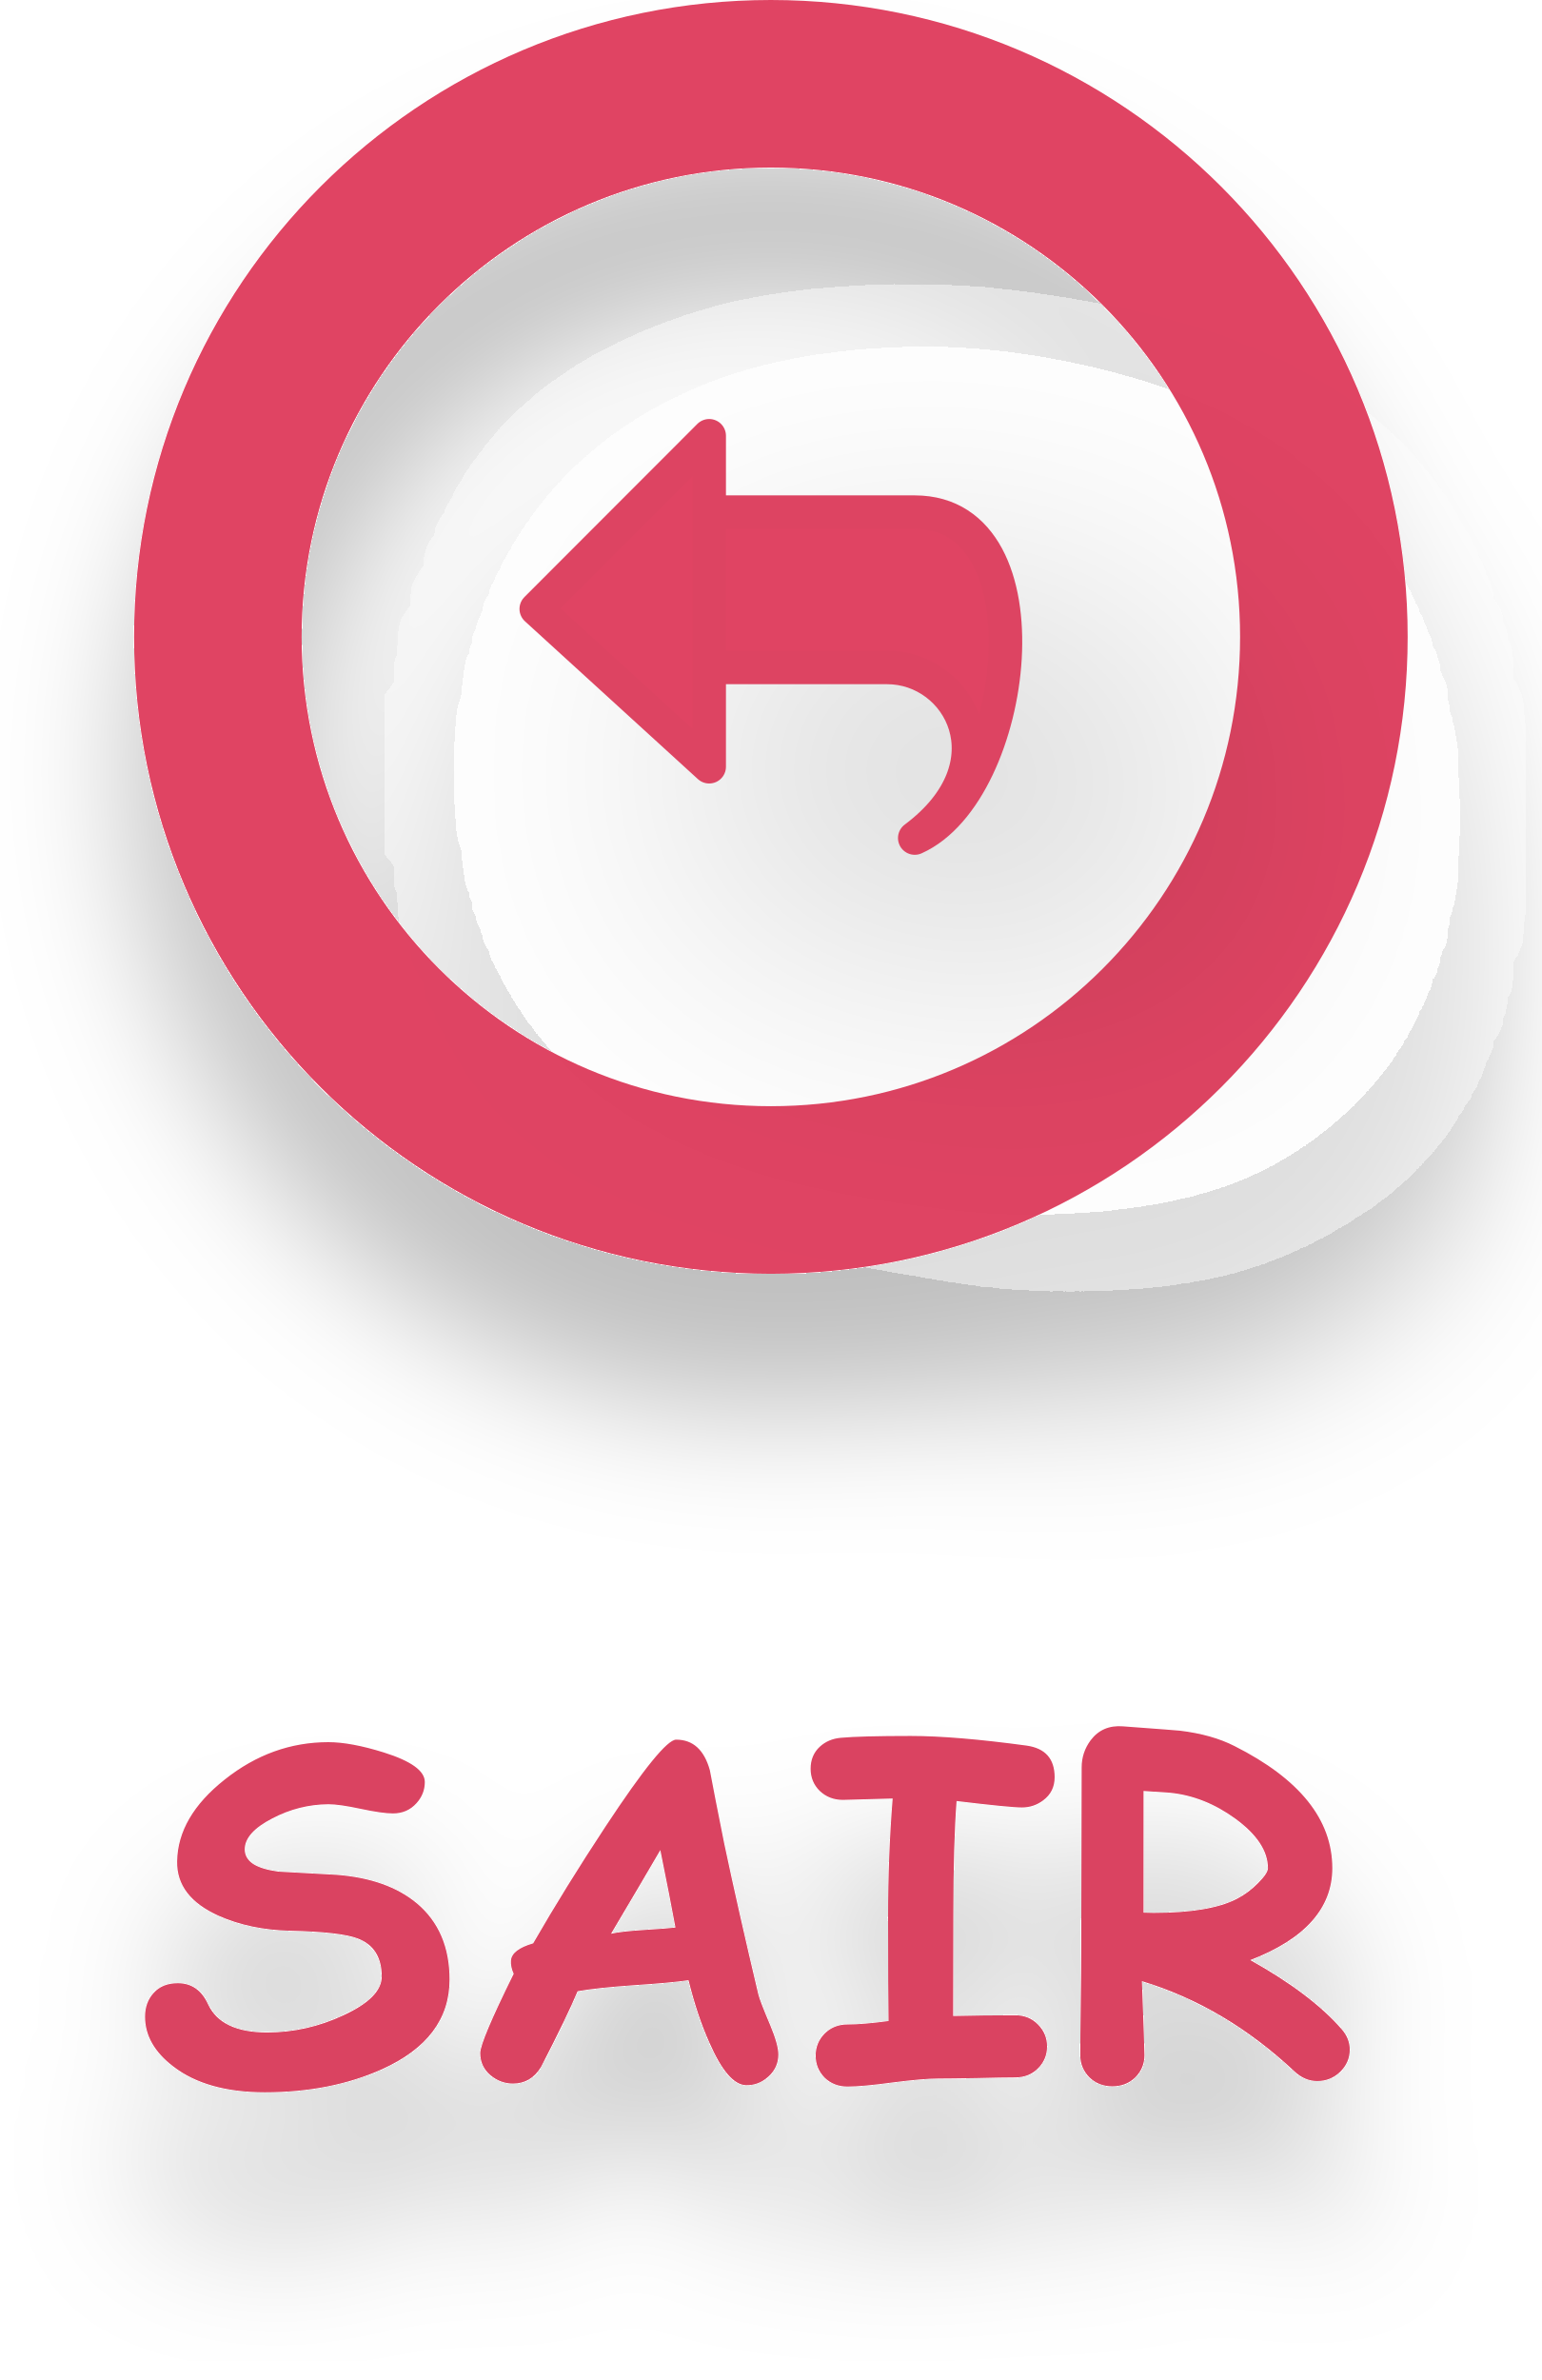
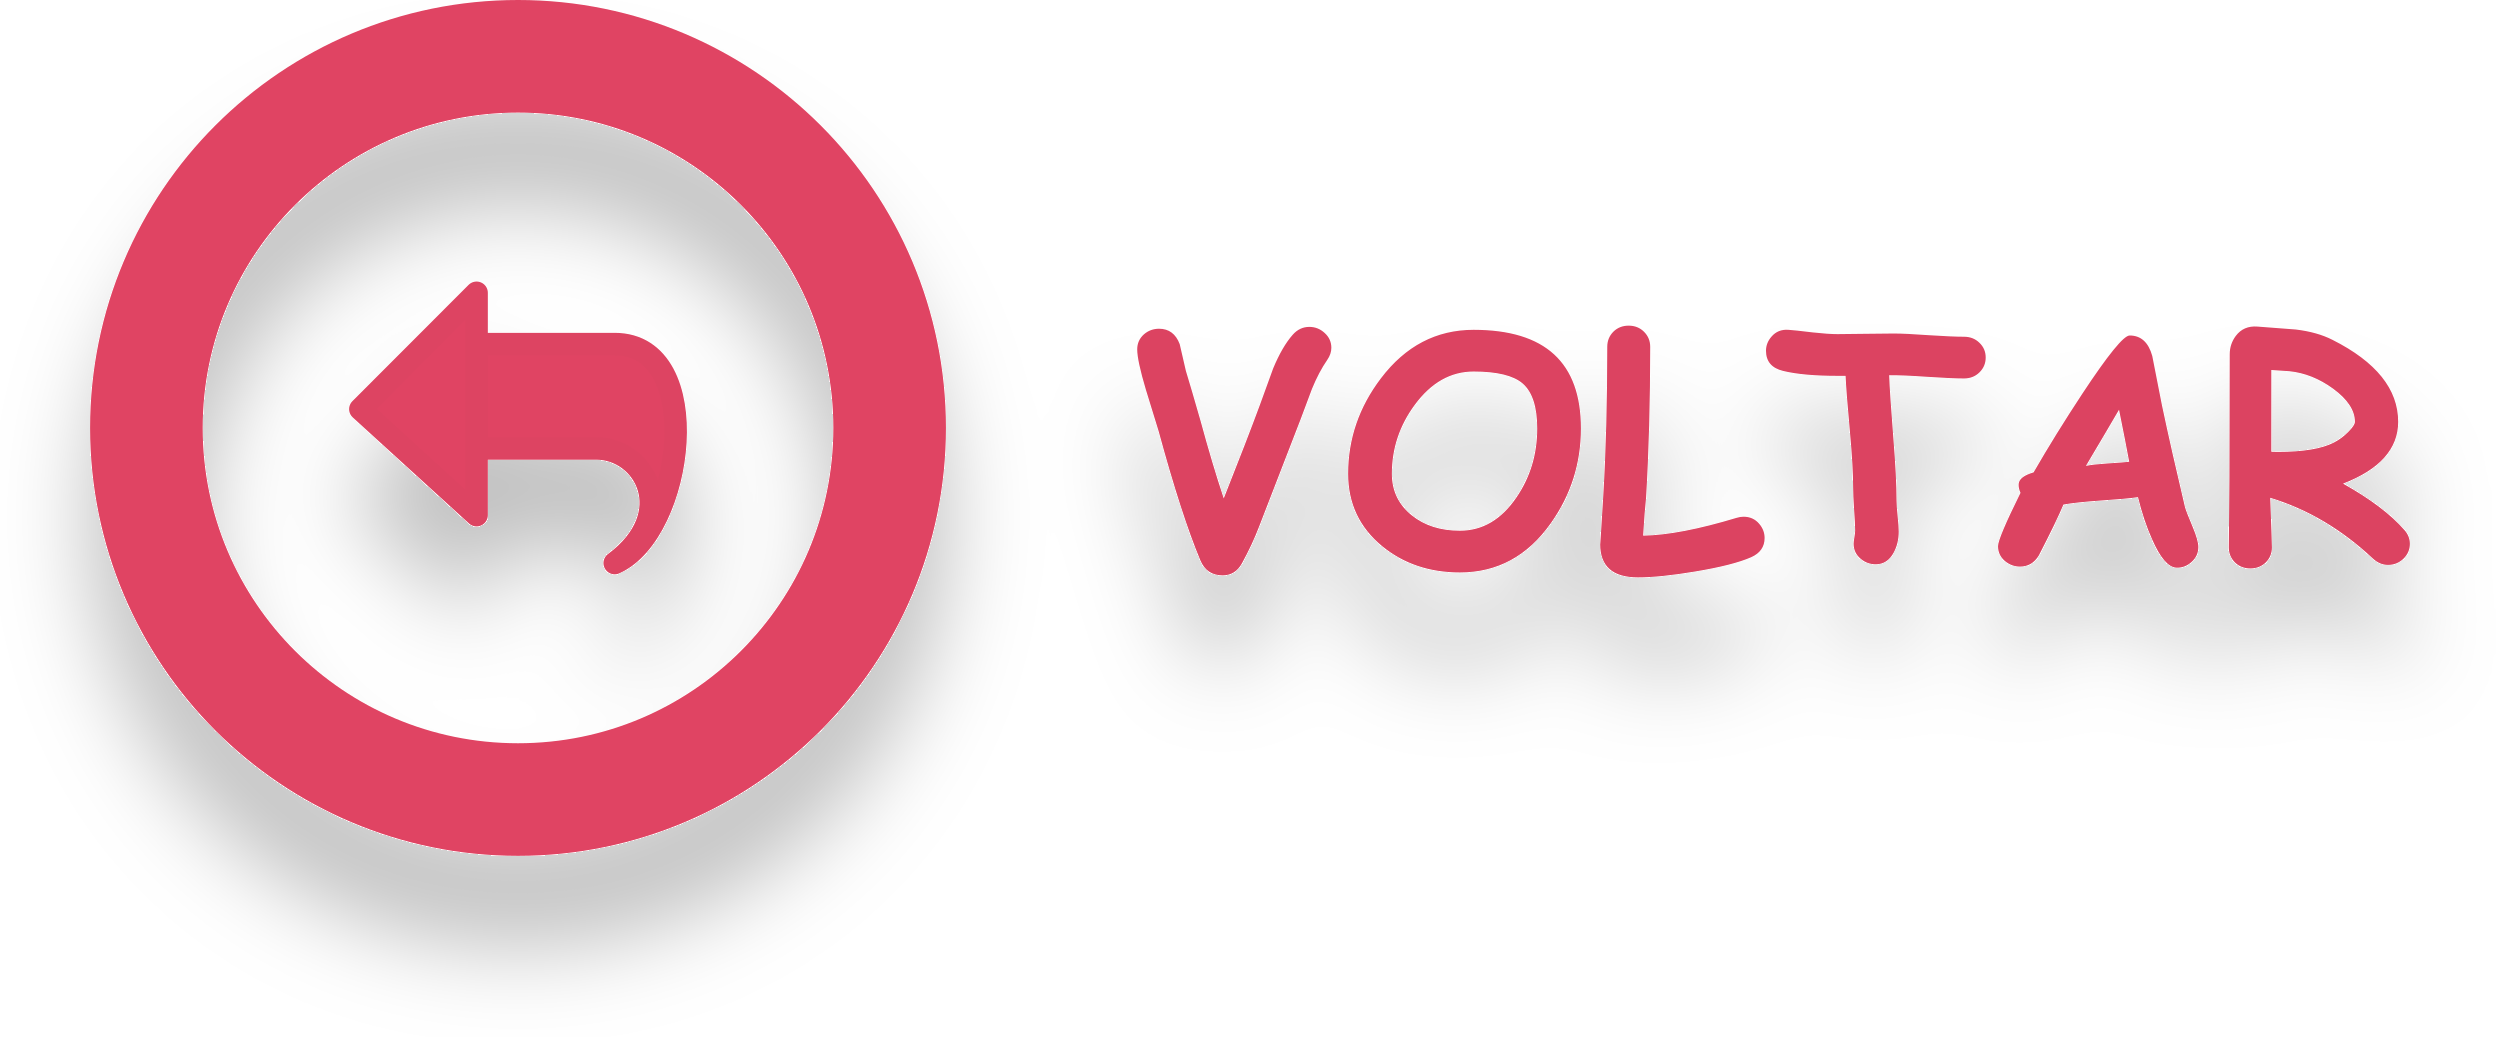
- <svg xmlns="http://www.w3.org/2000/svg" width="46" height="71" viewBox="0 0 46 71" fill="none">
-   <g filter="url(#filter0_d_347_278)">
+ <svg xmlns="http://www.w3.org/2000/svg" width="111" height="46" viewBox="0 0 111 46" fill="none">
+   <g filter="url(#filter0_d_362_74)">
+     <path d="M54.334 22.129C55.022 20.397 55.555 19.019 55.934 17.993C56.134 17.451 56.332 16.906 56.528 16.359C56.797 15.712 57.087 15.213 57.397 14.862C57.602 14.63 57.848 14.514 58.135 14.514C58.395 14.514 58.622 14.605 58.818 14.787C59.014 14.965 59.112 15.184 59.112 15.443C59.112 15.626 59.051 15.806 58.928 15.983C58.682 16.339 58.456 16.767 58.251 17.269C58.242 17.287 58.073 17.738 57.745 18.622C57.335 19.675 56.724 21.254 55.913 23.359C55.703 23.911 55.446 24.462 55.141 25.014C54.945 25.369 54.66 25.547 54.286 25.547C53.812 25.547 53.482 25.324 53.295 24.877C52.739 23.551 52.121 21.639 51.442 19.142C51.255 18.526 51.066 17.911 50.875 17.296C50.62 16.439 50.492 15.844 50.492 15.512C50.492 15.243 50.592 15.02 50.793 14.842C50.984 14.678 51.208 14.596 51.463 14.596C51.9 14.596 52.206 14.824 52.379 15.279C52.47 15.676 52.561 16.07 52.652 16.462C52.803 16.954 53.019 17.692 53.302 18.677C53.657 19.98 54.001 21.131 54.334 22.129ZM64.82 25.417C63.471 25.417 62.323 25.03 61.375 24.255C60.363 23.425 59.857 22.352 59.857 21.035C59.857 19.486 60.343 18.073 61.313 16.797C62.403 15.361 63.774 14.644 65.429 14.644C67.019 14.644 68.211 15.008 69.004 15.737C69.797 16.466 70.193 17.562 70.193 19.025C70.193 20.575 69.747 21.979 68.853 23.236C67.824 24.69 66.479 25.417 64.82 25.417ZM65.429 16.496C64.412 16.496 63.542 16.988 62.817 17.973C62.138 18.893 61.799 19.914 61.799 21.035C61.799 21.792 62.093 22.407 62.681 22.881C63.246 23.337 63.959 23.564 64.82 23.564C65.823 23.564 66.659 23.072 67.329 22.088C67.944 21.19 68.252 20.169 68.252 19.025C68.252 18.068 68.038 17.403 67.609 17.029C67.199 16.674 66.472 16.496 65.429 16.496ZM77.754 24.74C77.216 24.977 76.384 25.189 75.259 25.376C74.229 25.549 73.383 25.636 72.723 25.636C71.606 25.636 71.048 25.146 71.048 24.166C71.048 24.244 71.093 23.521 71.185 21.999C71.303 20.021 71.362 17.82 71.362 15.396C71.362 15.136 71.451 14.915 71.629 14.732C71.811 14.55 72.039 14.459 72.312 14.459C72.586 14.459 72.814 14.55 72.996 14.732C73.178 14.915 73.269 15.136 73.269 15.396C73.269 17.825 73.208 20.062 73.085 22.108C73.044 22.473 73.001 23.031 72.955 23.783C74.035 23.765 75.421 23.501 77.111 22.99C77.216 22.958 77.316 22.942 77.412 22.942C77.699 22.942 77.932 23.047 78.109 23.257C78.269 23.444 78.349 23.653 78.349 23.886C78.349 24.278 78.15 24.562 77.754 24.74ZM87.201 16.804C86.846 16.804 86.292 16.779 85.54 16.729C84.815 16.678 84.262 16.656 83.879 16.66C83.897 17.18 83.959 18.105 84.064 19.436C84.159 20.611 84.207 21.541 84.207 22.225C84.207 22.38 84.223 22.61 84.255 22.915C84.287 23.22 84.303 23.451 84.303 23.605C84.303 23.947 84.23 24.255 84.084 24.528C83.897 24.879 83.63 25.055 83.284 25.055C83.034 25.055 82.812 24.975 82.621 24.815C82.407 24.638 82.3 24.414 82.3 24.145C82.3 24.082 82.311 23.986 82.334 23.858C82.357 23.726 82.368 23.626 82.368 23.558C82.368 23.348 82.352 23.031 82.32 22.607C82.293 22.184 82.279 21.865 82.279 21.65C82.279 21.04 82.231 20.213 82.136 19.169C82.026 17.97 81.963 17.143 81.944 16.688H81.589C80.573 16.688 79.766 16.615 79.169 16.469C78.663 16.346 78.41 16.047 78.41 15.573C78.41 15.341 78.492 15.131 78.656 14.944C78.848 14.721 79.098 14.621 79.408 14.644C79.568 14.653 79.93 14.691 80.495 14.76C80.946 14.81 81.311 14.835 81.589 14.835C81.867 14.835 82.282 14.83 82.833 14.821C83.389 14.812 83.806 14.808 84.084 14.808C84.43 14.808 84.95 14.833 85.643 14.883C86.335 14.928 86.855 14.951 87.201 14.951C87.475 14.951 87.703 15.04 87.885 15.218C88.072 15.396 88.165 15.614 88.165 15.874C88.165 16.134 88.072 16.355 87.885 16.537C87.703 16.715 87.475 16.804 87.201 16.804ZM96.635 25.205C96.275 25.191 95.912 24.768 95.548 23.934C95.306 23.396 95.099 22.776 94.926 22.074C94.588 22.124 94.037 22.174 93.272 22.225C92.551 22.275 92 22.334 91.617 22.402C91.408 22.904 91.043 23.658 90.523 24.665C90.323 24.993 90.045 25.157 89.689 25.157C89.439 25.157 89.213 25.073 89.013 24.904C88.812 24.731 88.712 24.512 88.712 24.248C88.712 24.016 89.045 23.227 89.71 21.883C89.646 21.741 89.619 21.609 89.628 21.486C89.646 21.268 89.867 21.097 90.291 20.974C90.938 19.852 91.658 18.69 92.451 17.487C93.591 15.76 94.292 14.896 94.557 14.896C95.058 14.896 95.393 15.2 95.561 15.806C95.653 16.293 95.796 17.025 95.992 18C96.27 19.312 96.61 20.814 97.011 22.505C97.043 22.633 97.159 22.933 97.359 23.407C97.523 23.799 97.606 24.093 97.606 24.289C97.606 24.553 97.505 24.774 97.305 24.952C97.109 25.13 96.885 25.214 96.635 25.205ZM94.085 18.191C93.73 18.802 93.24 19.634 92.615 20.686C92.82 20.641 93.139 20.605 93.572 20.577C94.083 20.545 94.404 20.52 94.536 20.502C94.427 19.91 94.276 19.139 94.085 18.191ZM106.027 25.082C105.781 25.082 105.556 24.986 105.351 24.795C103.97 23.501 102.452 22.603 100.798 22.102C100.848 23.428 100.873 24.164 100.873 24.31C100.873 24.569 100.782 24.79 100.6 24.973C100.417 25.15 100.189 25.239 99.916 25.239C99.643 25.239 99.415 25.15 99.232 24.973C99.05 24.79 98.959 24.569 98.959 24.31C98.959 23.968 98.963 23.457 98.973 22.778C98.982 22.095 98.986 21.582 98.986 21.24L99 15.724C99 15.427 99.089 15.159 99.267 14.917C99.499 14.607 99.82 14.468 100.23 14.5C101.338 14.582 101.905 14.625 101.933 14.63C102.571 14.707 103.113 14.86 103.56 15.088C105.506 16.068 106.479 17.282 106.479 18.731C106.479 19.328 106.273 19.857 105.863 20.317C105.458 20.773 104.847 21.158 104.031 21.473C105.239 22.147 106.148 22.835 106.759 23.537C106.918 23.719 106.998 23.922 106.998 24.145C106.998 24.401 106.902 24.622 106.711 24.809C106.52 24.991 106.292 25.082 106.027 25.082ZM101.646 16.482C101.609 16.478 101.342 16.46 100.846 16.428V20.058C100.96 20.062 101.06 20.064 101.146 20.064C102.263 20.064 103.09 19.925 103.628 19.648C103.86 19.529 104.072 19.372 104.264 19.176C104.46 18.98 104.558 18.832 104.558 18.731C104.558 18.221 104.234 17.729 103.587 17.255C102.972 16.808 102.325 16.551 101.646 16.482Z" fill="#DC4361" />
    <circle cx="23" cy="19" r="16.5" transform="rotate(-90 23 19)" stroke="#E04463" stroke-width="5" />
-     <g filter="url(#filter1_d_347_278)">
-       <path d="M21.16 13L16 18.165L21.16 22.873L21.16 19.911L26.471 19.911C28.64 19.911 30.225 22.813 27.293 25C30.36 23.633 31.407 15.278 27.293 15.278L21.16 15.278L21.16 13Z" fill="#E04463" />
-       <path d="M21.16 19.911L21.16 22.873L16 18.165L21.16 13L21.16 15.278M21.16 19.911L26.471 19.911C28.64 19.911 30.225 22.813 27.293 25C30.36 23.633 31.407 15.278 27.293 15.278C19.695 15.278 22.208 15.278 21.16 15.278M21.16 19.911L21.16 15.278" stroke="#DD4462" stroke-linejoin="round" />
-     </g>
-     <path d="M7.903 62.417C6.746 62.417 5.834 62.16 5.169 61.645C4.608 61.216 4.328 60.722 4.328 60.161C4.328 59.874 4.415 59.637 4.588 59.45C4.761 59.259 5 59.163 5.306 59.163C5.716 59.163 6.017 59.373 6.208 59.792C6.468 60.352 7.056 60.633 7.972 60.633C8.756 60.633 9.514 60.462 10.248 60.12C11.009 59.769 11.39 59.384 11.39 58.965C11.39 58.391 11.153 58.012 10.679 57.83C10.341 57.698 9.665 57.62 8.648 57.598C7.86 57.579 7.154 57.431 6.529 57.153C5.686 56.775 5.271 56.233 5.285 55.526C5.299 54.638 5.773 53.824 6.707 53.086C7.641 52.343 8.671 51.972 9.797 51.972C10.243 51.972 10.795 52.074 11.451 52.279C12.267 52.535 12.675 52.828 12.675 53.161C12.675 53.398 12.593 53.608 12.429 53.79C12.246 53.995 12.012 54.098 11.725 54.098C11.51 54.098 11.189 54.052 10.761 53.961C10.337 53.87 10.016 53.824 9.797 53.824C9.209 53.829 8.651 53.97 8.122 54.248C7.575 54.531 7.302 54.838 7.302 55.171C7.302 55.344 7.384 55.488 7.548 55.602C7.716 55.711 7.967 55.788 8.3 55.834C8.883 55.866 9.464 55.898 10.043 55.93C11.055 56.007 11.854 56.292 12.442 56.784C13.089 57.331 13.413 58.088 13.413 59.054C13.413 60.23 12.743 61.12 11.403 61.727C10.383 62.187 9.216 62.417 7.903 62.417ZM22.252 62.205C21.892 62.191 21.53 61.768 21.165 60.934C20.924 60.396 20.716 59.776 20.543 59.074C20.206 59.124 19.654 59.175 18.889 59.225C18.169 59.275 17.617 59.334 17.234 59.402C17.025 59.904 16.66 60.658 16.141 61.665C15.94 61.993 15.662 62.157 15.307 62.157C15.056 62.157 14.83 62.073 14.63 61.904C14.429 61.731 14.329 61.512 14.329 61.248C14.329 61.016 14.662 60.227 15.327 58.883C15.263 58.742 15.236 58.609 15.245 58.486C15.263 58.268 15.484 58.097 15.908 57.974C16.555 56.852 17.275 55.69 18.068 54.487C19.208 52.76 19.91 51.897 20.174 51.897C20.675 51.897 21.01 52.2 21.179 52.806C21.27 53.293 21.413 54.025 21.609 55C21.887 56.312 22.227 57.814 22.628 59.505C22.66 59.633 22.776 59.933 22.977 60.407C23.141 60.799 23.223 61.093 23.223 61.289C23.223 61.553 23.122 61.774 22.922 61.952C22.726 62.13 22.503 62.214 22.252 62.205ZM19.702 55.191C19.347 55.802 18.857 56.634 18.232 57.687C18.438 57.641 18.756 57.605 19.189 57.577C19.7 57.545 20.021 57.52 20.153 57.502C20.044 56.91 19.894 56.139 19.702 55.191ZM30.489 53.92C30.252 53.92 29.603 53.856 28.541 53.728C28.477 54.567 28.445 55.681 28.445 57.071L28.439 60.141C29.045 60.127 29.662 60.12 30.291 60.12C30.564 60.12 30.79 60.211 30.968 60.394C31.15 60.576 31.241 60.795 31.241 61.05C31.241 61.305 31.15 61.524 30.968 61.706C30.79 61.884 30.564 61.973 30.291 61.973C30.036 61.973 29.653 61.98 29.143 61.993C28.632 62.002 28.249 62.007 27.994 62.007C27.693 62.007 27.242 62.046 26.641 62.123C26.039 62.205 25.588 62.246 25.287 62.246C25.014 62.246 24.786 62.157 24.604 61.98C24.426 61.797 24.337 61.578 24.337 61.323C24.337 61.068 24.426 60.849 24.604 60.667C24.786 60.485 25.014 60.394 25.287 60.394C25.597 60.394 26.005 60.359 26.511 60.291C26.502 59.753 26.497 58.723 26.497 57.201C26.497 55.962 26.543 54.779 26.634 53.653L25.15 53.694C24.877 53.694 24.647 53.605 24.46 53.428C24.278 53.25 24.186 53.029 24.186 52.765C24.186 52.496 24.278 52.277 24.46 52.108C24.629 51.953 24.836 51.865 25.082 51.842C25.483 51.805 26.18 51.787 27.174 51.787C28.067 51.787 29.218 51.883 30.626 52.074C31.186 52.152 31.467 52.466 31.467 53.018C31.467 53.309 31.353 53.539 31.125 53.708C30.938 53.849 30.726 53.92 30.489 53.92ZM39.301 62.082C39.055 62.082 38.829 61.986 38.624 61.795C37.243 60.501 35.726 59.603 34.071 59.102C34.121 60.428 34.147 61.164 34.147 61.31C34.147 61.569 34.055 61.79 33.873 61.973C33.691 62.15 33.463 62.239 33.19 62.239C32.916 62.239 32.688 62.15 32.506 61.973C32.324 61.79 32.232 61.569 32.232 61.31C32.232 60.968 32.237 60.457 32.246 59.778C32.255 59.095 32.26 58.582 32.26 58.24L32.273 52.724C32.273 52.427 32.362 52.158 32.54 51.917C32.773 51.607 33.094 51.468 33.504 51.5C34.611 51.582 35.179 51.625 35.206 51.63C35.844 51.707 36.386 51.86 36.833 52.088C38.779 53.068 39.752 54.282 39.752 55.731C39.752 56.328 39.547 56.857 39.137 57.317C38.731 57.773 38.12 58.158 37.305 58.473C38.512 59.147 39.422 59.835 40.032 60.537C40.192 60.719 40.272 60.922 40.272 61.145C40.272 61.401 40.176 61.622 39.984 61.809C39.793 61.991 39.565 62.082 39.301 62.082ZM34.919 53.482C34.883 53.478 34.616 53.46 34.119 53.428V57.058C34.233 57.062 34.333 57.065 34.42 57.065C35.536 57.065 36.364 56.925 36.901 56.648C37.134 56.529 37.346 56.372 37.537 56.176C37.733 55.98 37.831 55.832 37.831 55.731C37.831 55.221 37.508 54.729 36.86 54.255C36.245 53.808 35.598 53.551 34.919 53.482Z" fill="#DA4361" />
+     <path d="M21.16 13L16 18.165L21.16 22.873L21.16 19.911L26.471 19.911C28.64 19.911 30.225 22.813 27.293 25C30.36 23.633 31.407 15.278 27.293 15.278L21.16 15.278L21.16 13Z" fill="#E04463" />
+     <path d="M21.16 19.911L21.16 22.873L16 18.165L21.16 13L21.16 15.278M21.16 19.911L26.471 19.911C28.64 19.911 30.225 22.813 27.293 25C30.36 23.633 31.407 15.278 27.293 15.278C19.695 15.278 22.208 15.278 21.16 15.278M21.16 19.911L21.16 15.278" stroke="#DD4462" stroke-linejoin="round" />
  </g>
  <defs>
-     <filter id="filter0_d_347_278" x="0" y="0" width="46" height="70.417" filterUnits="userSpaceOnUse" color-interpolation-filters="sRGB">
+     <filter id="filter0_d_362_74" x="0" y="0" width="110.998" height="46" filterUnits="userSpaceOnUse" color-interpolation-filters="sRGB">
      <feFlood flood-opacity="0" result="BackgroundImageFix" />
      <feColorMatrix in="SourceAlpha" type="matrix" values="0 0 0 0 0 0 0 0 0 0 0 0 0 0 0 0 0 0 127 0" result="hardAlpha" />
      <feOffset dy="4" />
      <feGaussianBlur stdDeviation="2" />
      <feComposite in2="hardAlpha" operator="out" />
      <feColorMatrix type="matrix" values="0 0 0 0 0 0 0 0 0 0 0 0 0 0 0 0 0 0 0.25 0" />
-       <feBlend mode="normal" in2="BackgroundImageFix" result="effect1_dropShadow_347_278" />
-       <feBlend mode="normal" in="SourceGraphic" in2="effect1_dropShadow_347_278" result="shape" />
-     </filter>
-     <filter id="filter1_d_347_278" x="10.5" y="7.5" width="35" height="33" filterUnits="userSpaceOnUse" color-interpolation-filters="sRGB">
-       <feFlood flood-opacity="0" result="BackgroundImageFix" />
-       <feColorMatrix in="SourceAlpha" type="matrix" values="0 0 0 0 0 0 0 0 0 0 0 0 0 0 0 0 0 0 127 0" result="hardAlpha" />
-       <feOffset dx="5" dy="5" />
-       <feGaussianBlur stdDeviation="5" />
-       <feColorMatrix type="matrix" values="0 0 0 0 0 0 0 0 0 0 0 0 0 0 0 0 0 0 0.25 0" />
-       <feBlend mode="normal" in2="BackgroundImageFix" result="effect1_dropShadow_347_278" />
-       <feBlend mode="normal" in="SourceGraphic" in2="effect1_dropShadow_347_278" result="shape" />
+       <feBlend mode="normal" in2="BackgroundImageFix" result="effect1_dropShadow_362_74" />
+       <feBlend mode="normal" in="SourceGraphic" in2="effect1_dropShadow_362_74" result="shape" />
    </filter>
  </defs>
</svg>
